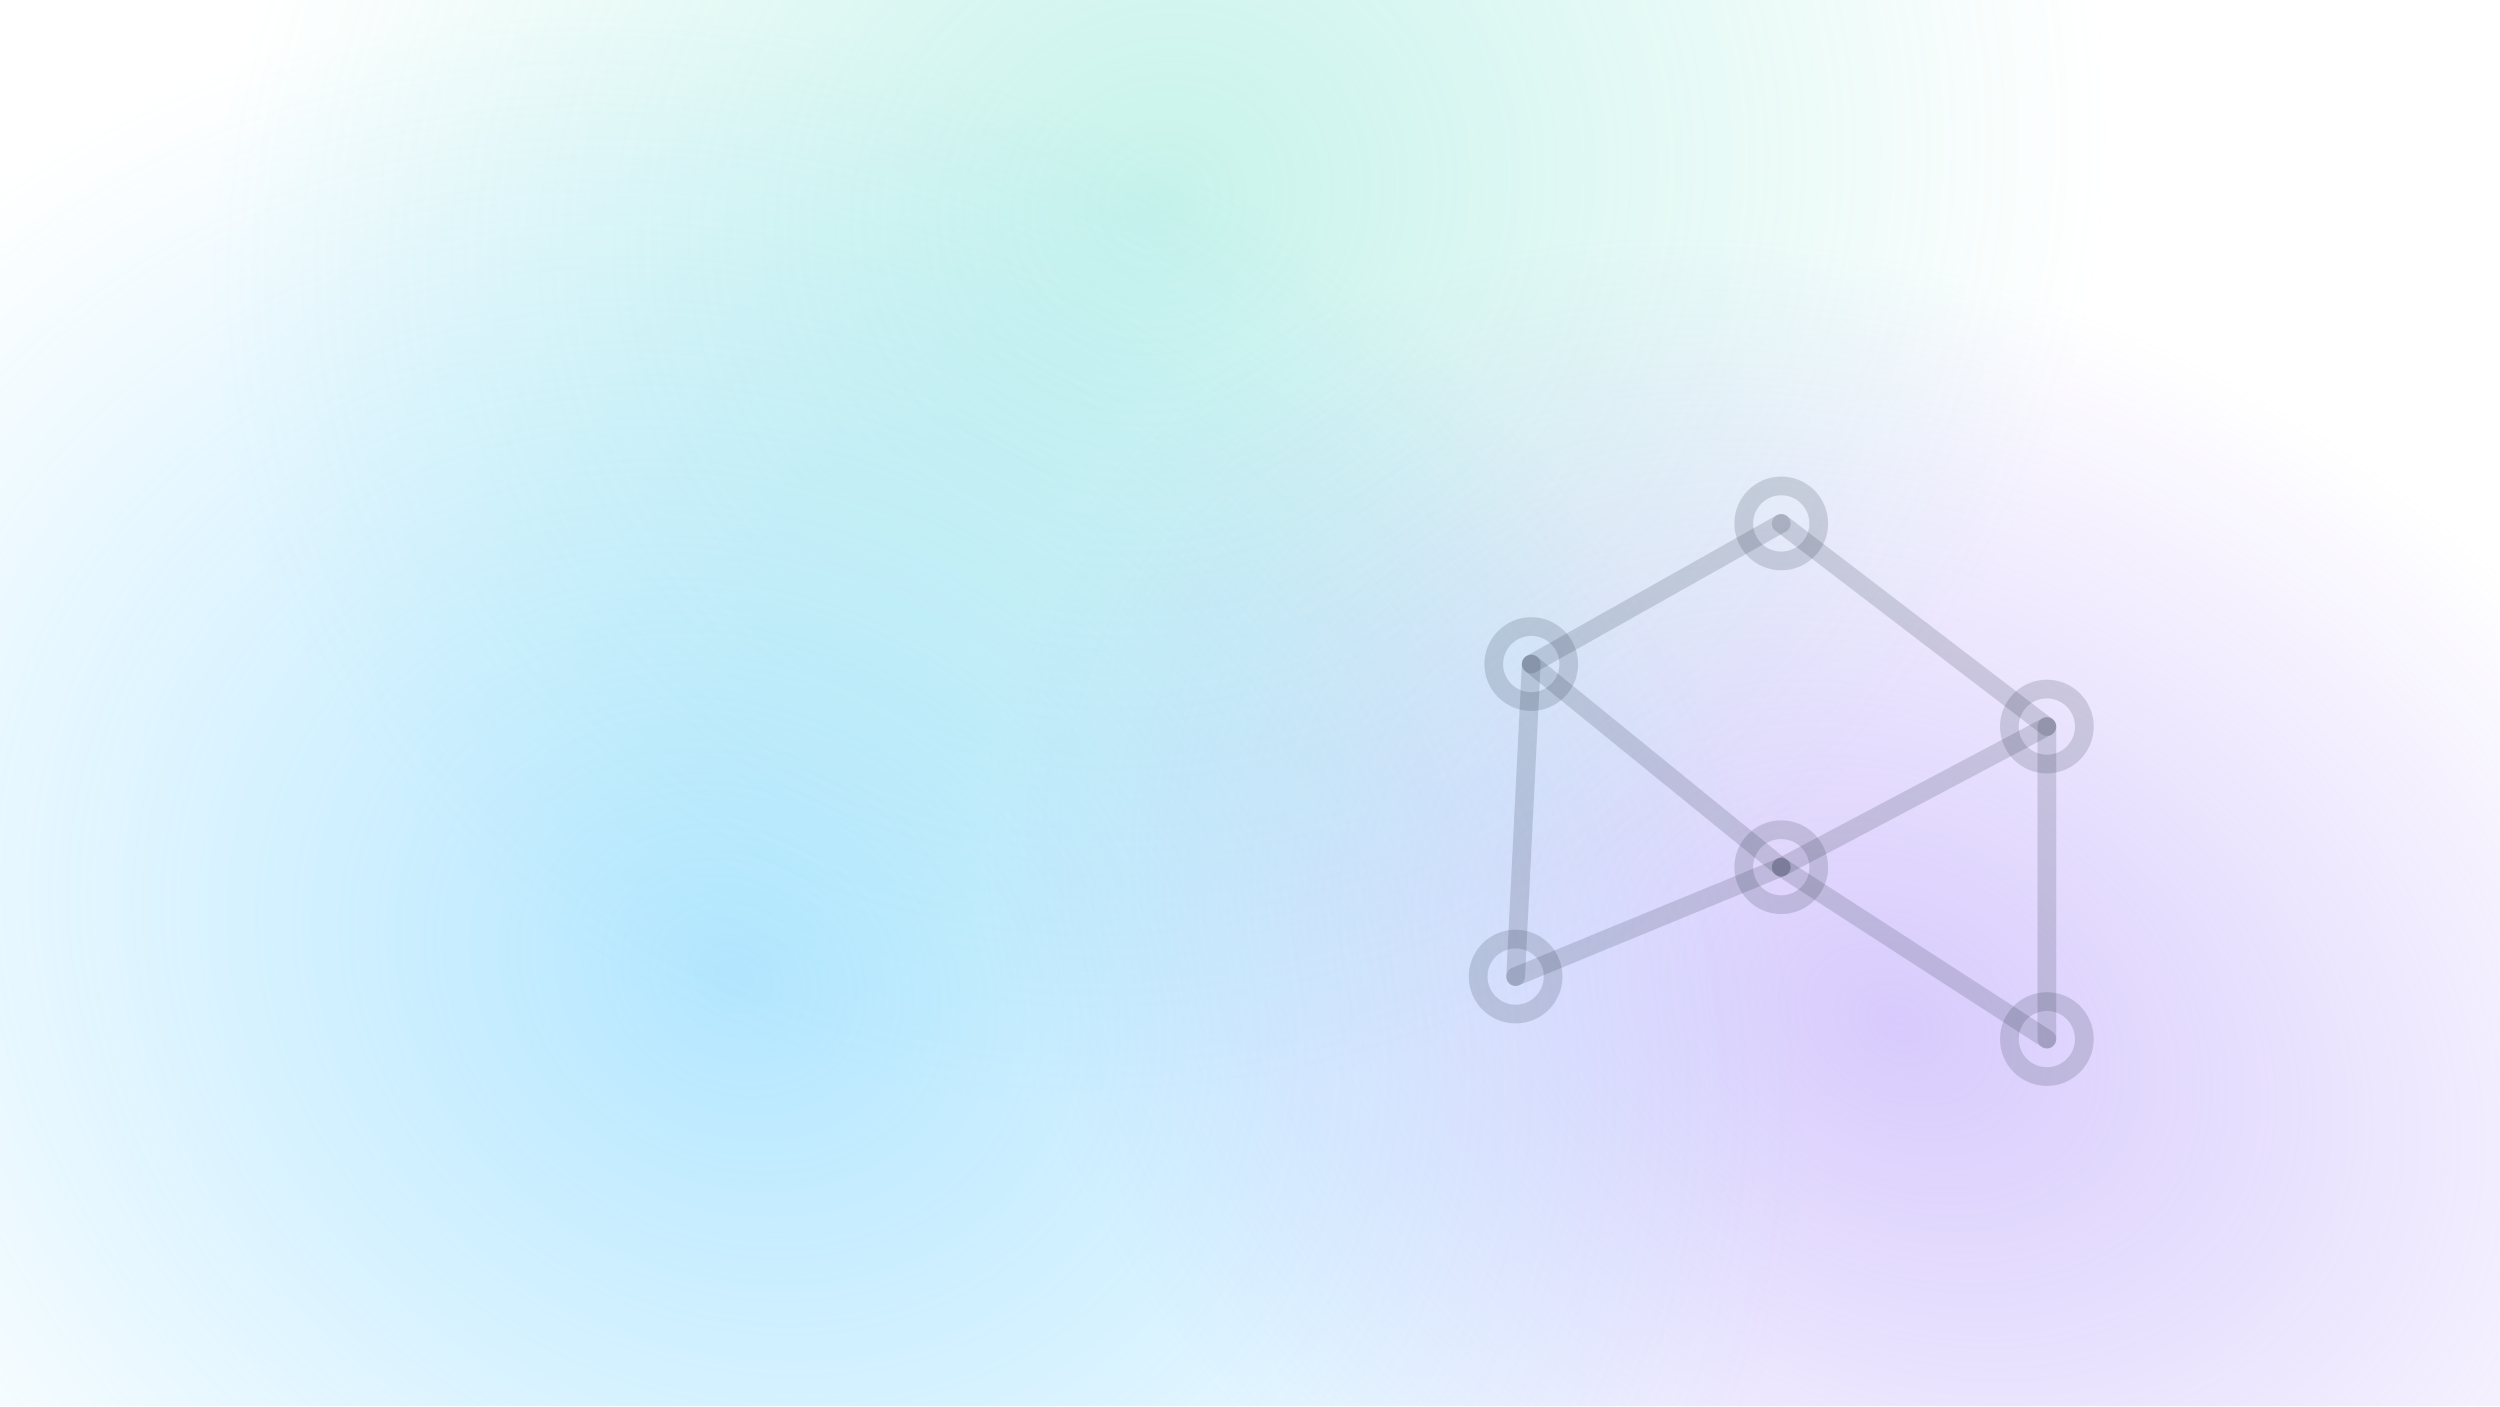
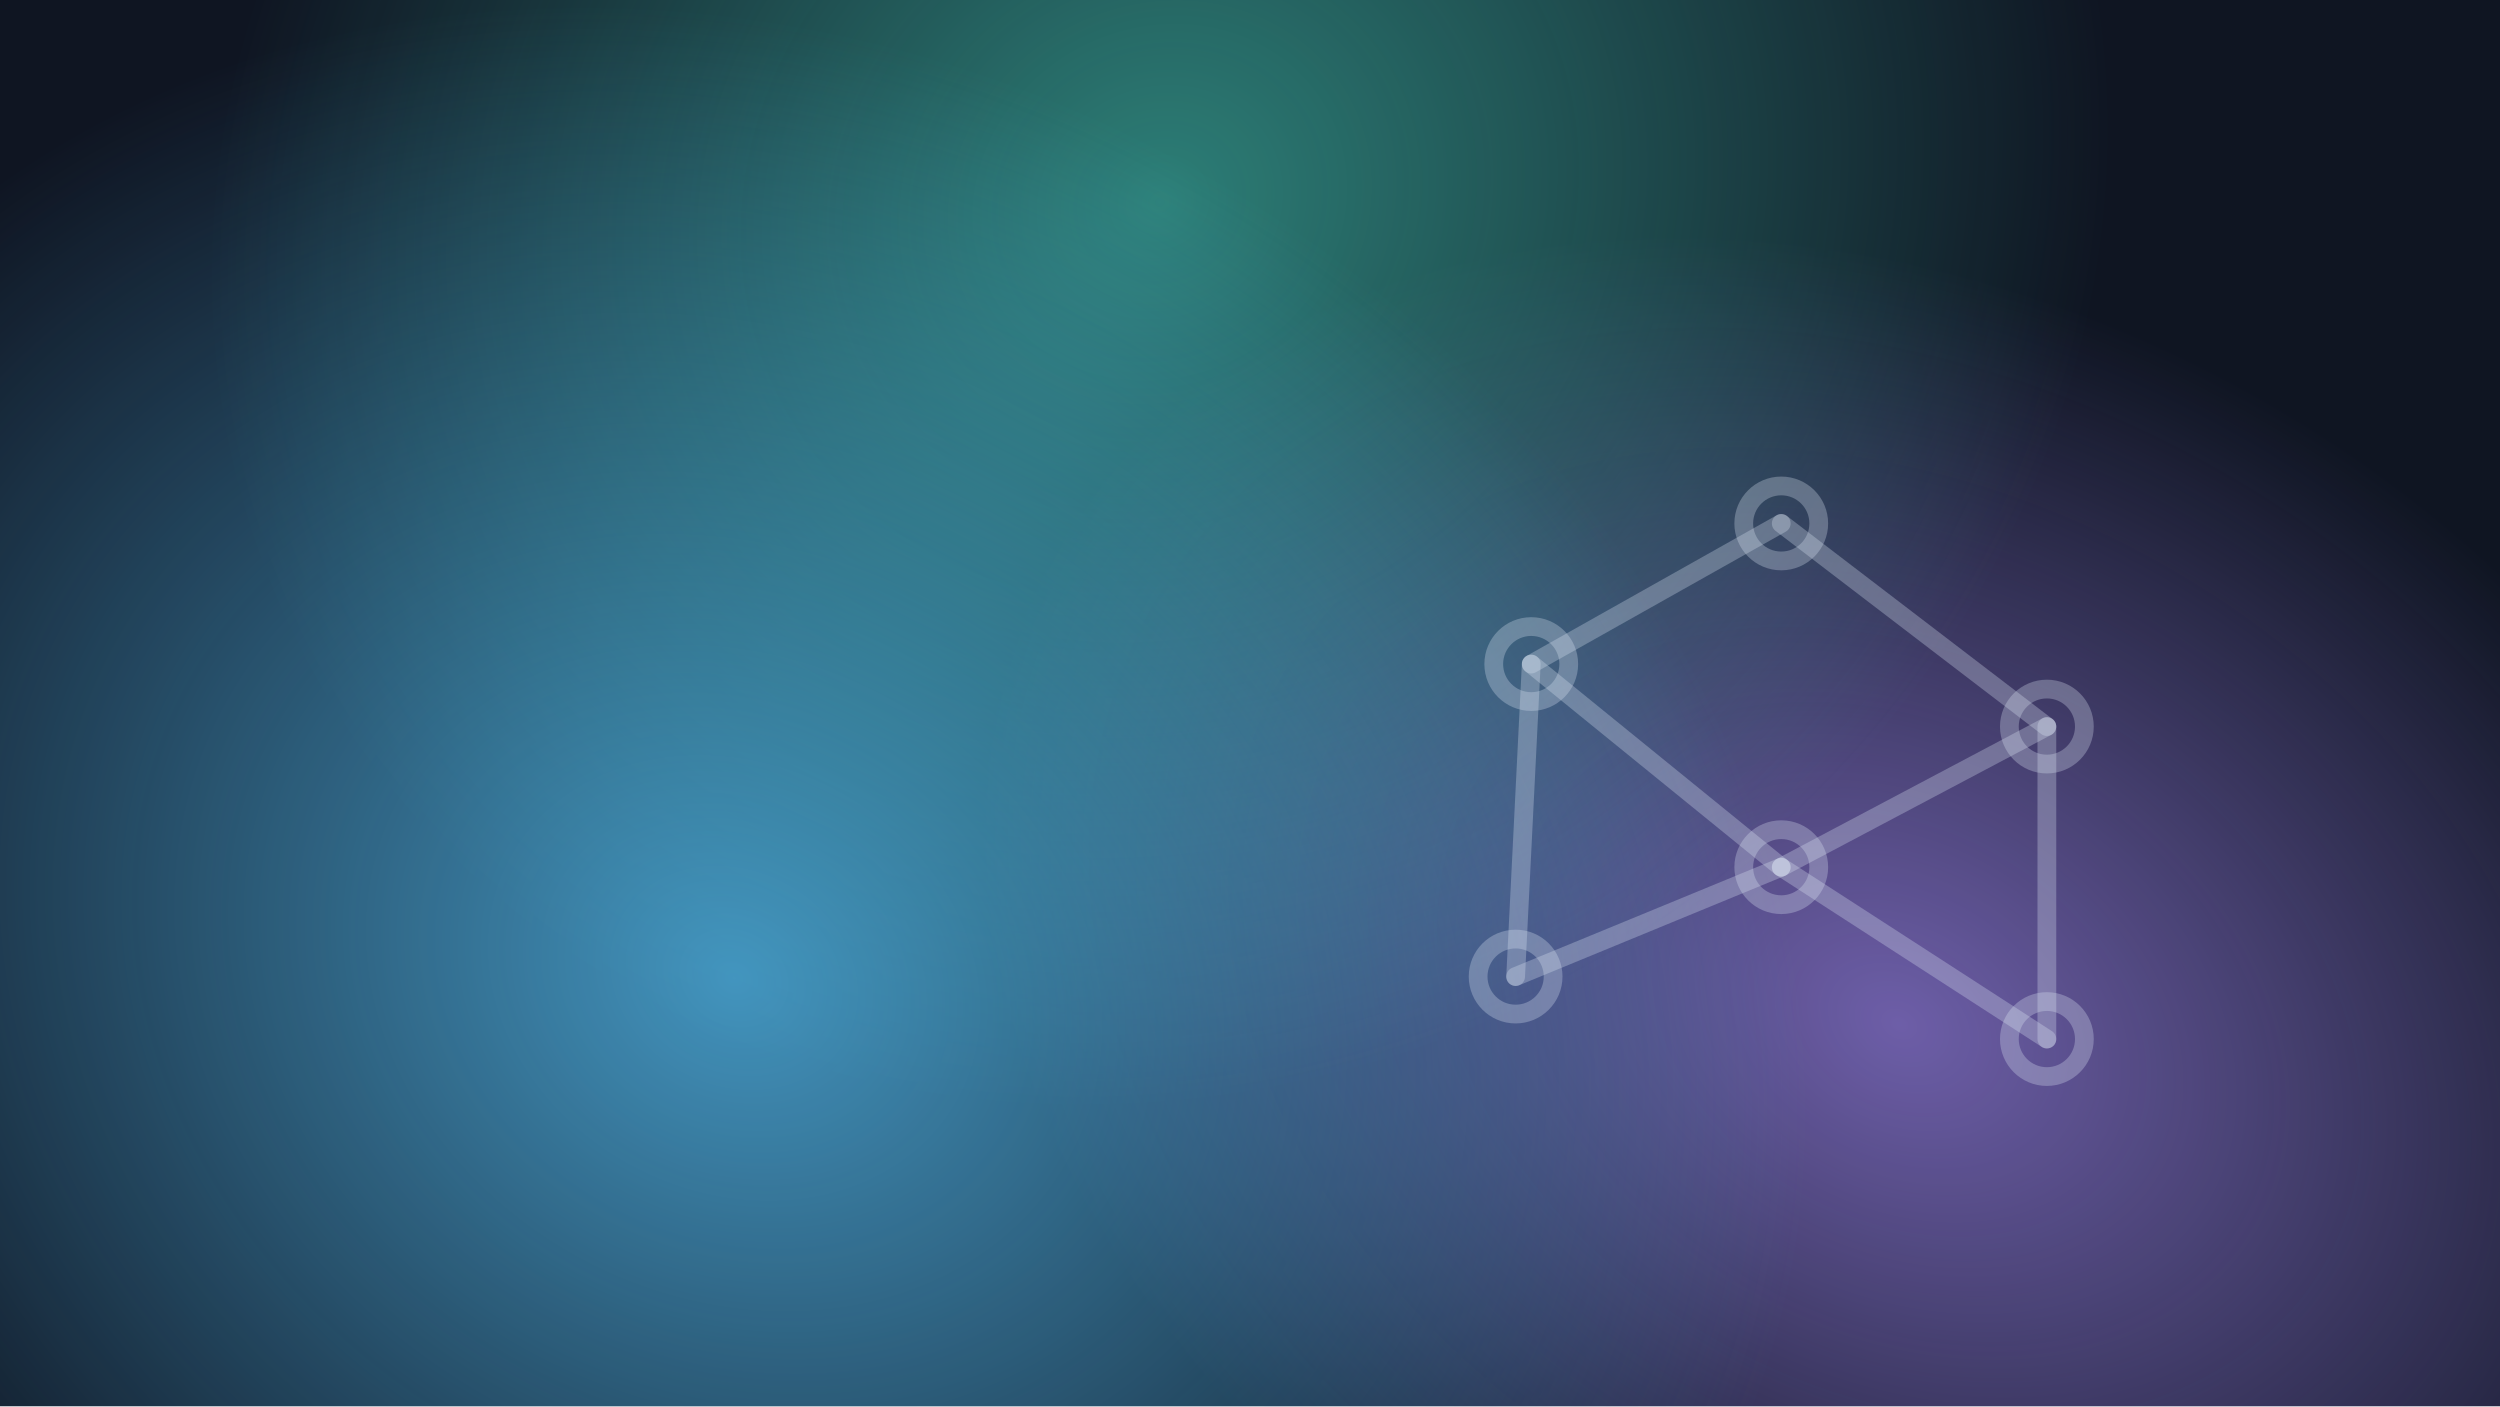
<svg xmlns="http://www.w3.org/2000/svg" width="1600" height="900" viewBox="0 0 1600 900" fill="none">
  <defs>
    <radialGradient id="g0" cx="0" cy="0" r="1" gradientUnits="userSpaceOnUse" gradientTransform="translate(1215 654) rotate(29) scale(619 465)">
-       <stop stop-color="#A78BFA" stop-opacity="0.45" />
+       <stop stop-color="#A78BFA" stop-opacity="0.62" />
      <stop offset="1" stop-color="#A78BFA" stop-opacity="0" />
    </radialGradient>
    <radialGradient id="g1" cx="0" cy="0" r="1" gradientUnits="userSpaceOnUse" gradientTransform="translate(743 129) rotate(-32) scale(619 565)">
-       <stop stop-color="#45D6BD" stop-opacity="0.3" />
+       <stop stop-color="#45D6BD" stop-opacity="0.55" />
      <stop offset="1" stop-color="#45D6BD" stop-opacity="0" />
    </radialGradient>
    <radialGradient id="g2" cx="0" cy="0" r="1" gradientUnits="userSpaceOnUse" gradientTransform="translate(470 626) rotate(28) scale(715 597)">
-       <stop stop-color="#58C9FF" stop-opacity="0.45" />
+       <stop stop-color="#58C9FF" stop-opacity="0.7" />
      <stop offset="1" stop-color="#58C9FF" stop-opacity="0" />
    </radialGradient>
  </defs>
+   <rect width="1600" height="900" fill="#0F1522" />
  <rect width="1600" height="900" fill="url(#g0)" />
  <rect width="1600" height="900" fill="url(#g1)" />
  <rect width="1600" height="900" fill="url(#g2)" />
-   <g transform="translate(1140,505)" fill="none" stroke="#132238" stroke-opacity="0.16" stroke-width="12" stroke-linecap="round" stroke-linejoin="round">
+   <g transform="translate(1140,505)" fill="none" stroke="#DCE7F5" stroke-opacity="0.30" stroke-width="12" stroke-linecap="round" stroke-linejoin="round">
    <line x1="-160" y1="-80" x2="0" y2="-170" />
    <line x1="-160" y1="-80" x2="0" y2="50" />
    <line x1="0" y1="-170" x2="170" y2="-40" />
    <line x1="0" y1="50" x2="170" y2="-40" />
    <line x1="0" y1="50" x2="170" y2="160" />
    <line x1="170" y1="-40" x2="170" y2="160" />
    <line x1="-160" y1="-80" x2="-170" y2="120" />
    <line x1="0" y1="50" x2="-170" y2="120" />
  </g>
-   <g transform="translate(1140,505)" fill="none" stroke="#132238" stroke-opacity="0.16" stroke-width="12" stroke-linecap="round" stroke-linejoin="round">
+   <g transform="translate(1140,505)" fill="none" stroke="#DCE7F5" stroke-opacity="0.30" stroke-width="12" stroke-linecap="round" stroke-linejoin="round">
    <circle cx="-160" cy="-80" r="24" />
    <circle cx="0" cy="-170" r="24" />
    <circle cx="0" cy="50" r="24" />
    <circle cx="170" cy="-40" r="24" />
    <circle cx="170" cy="160" r="24" />
    <circle cx="-170" cy="120" r="24" />
  </g>
</svg>
